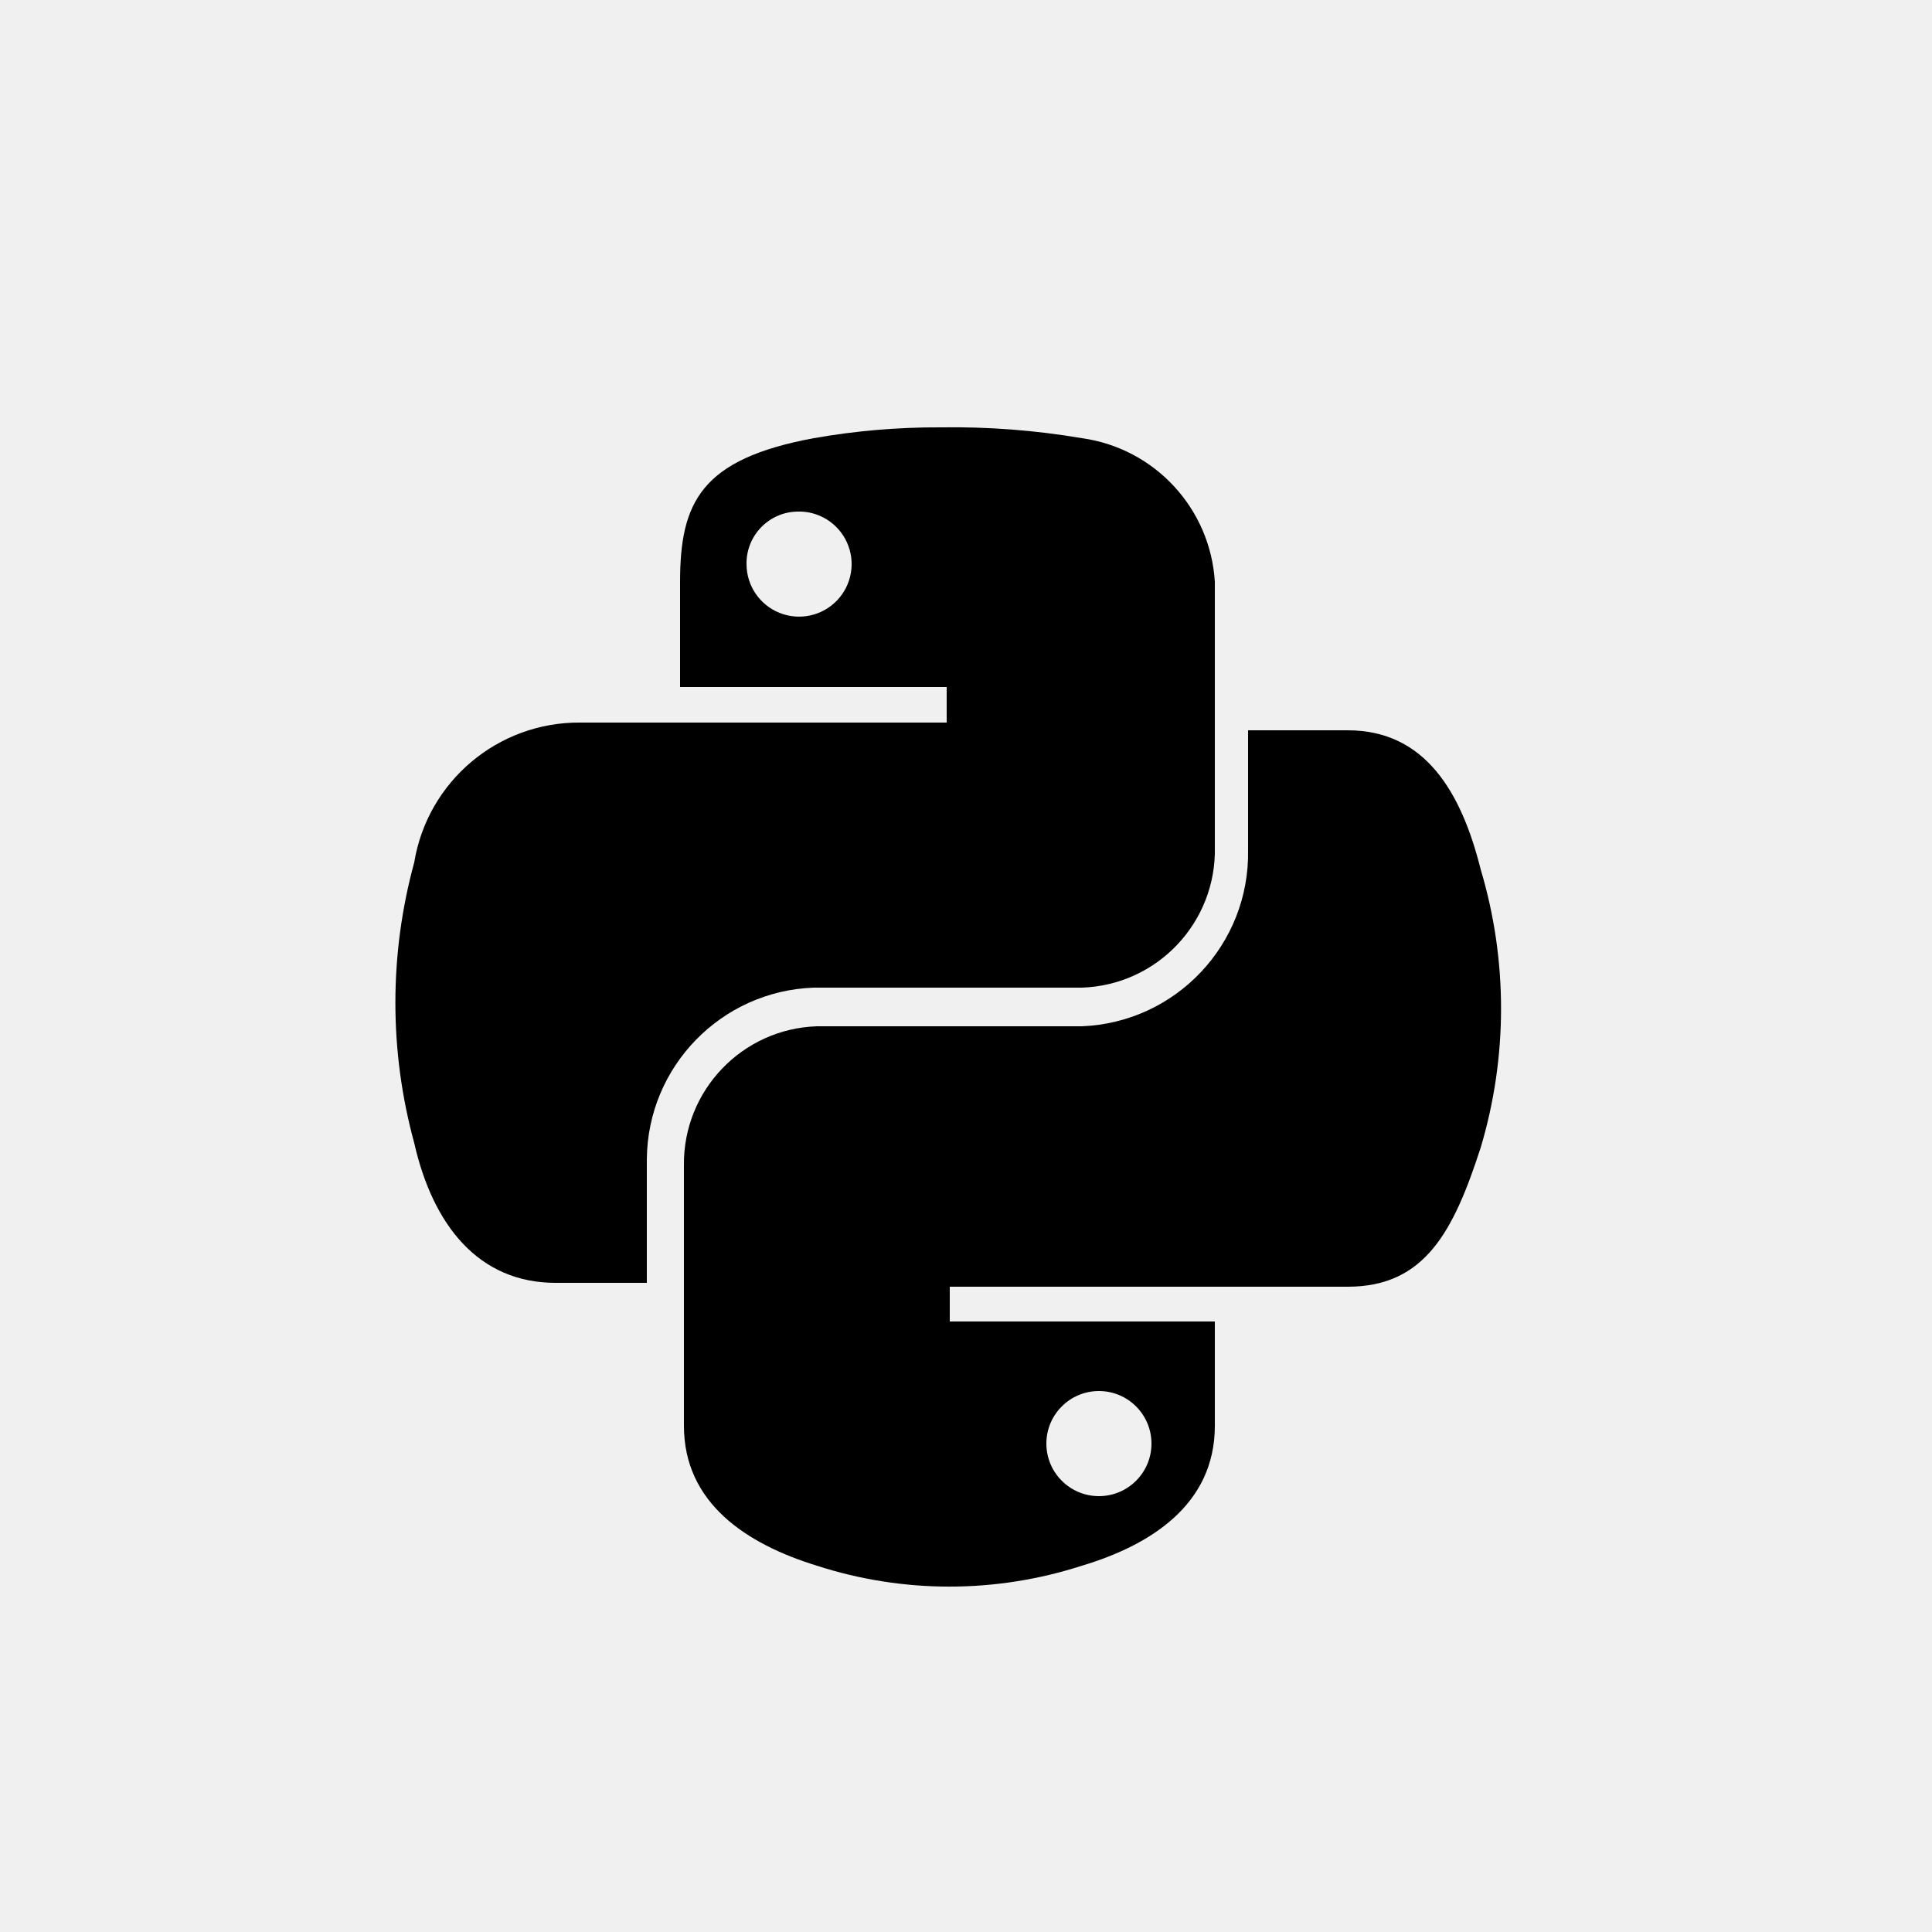
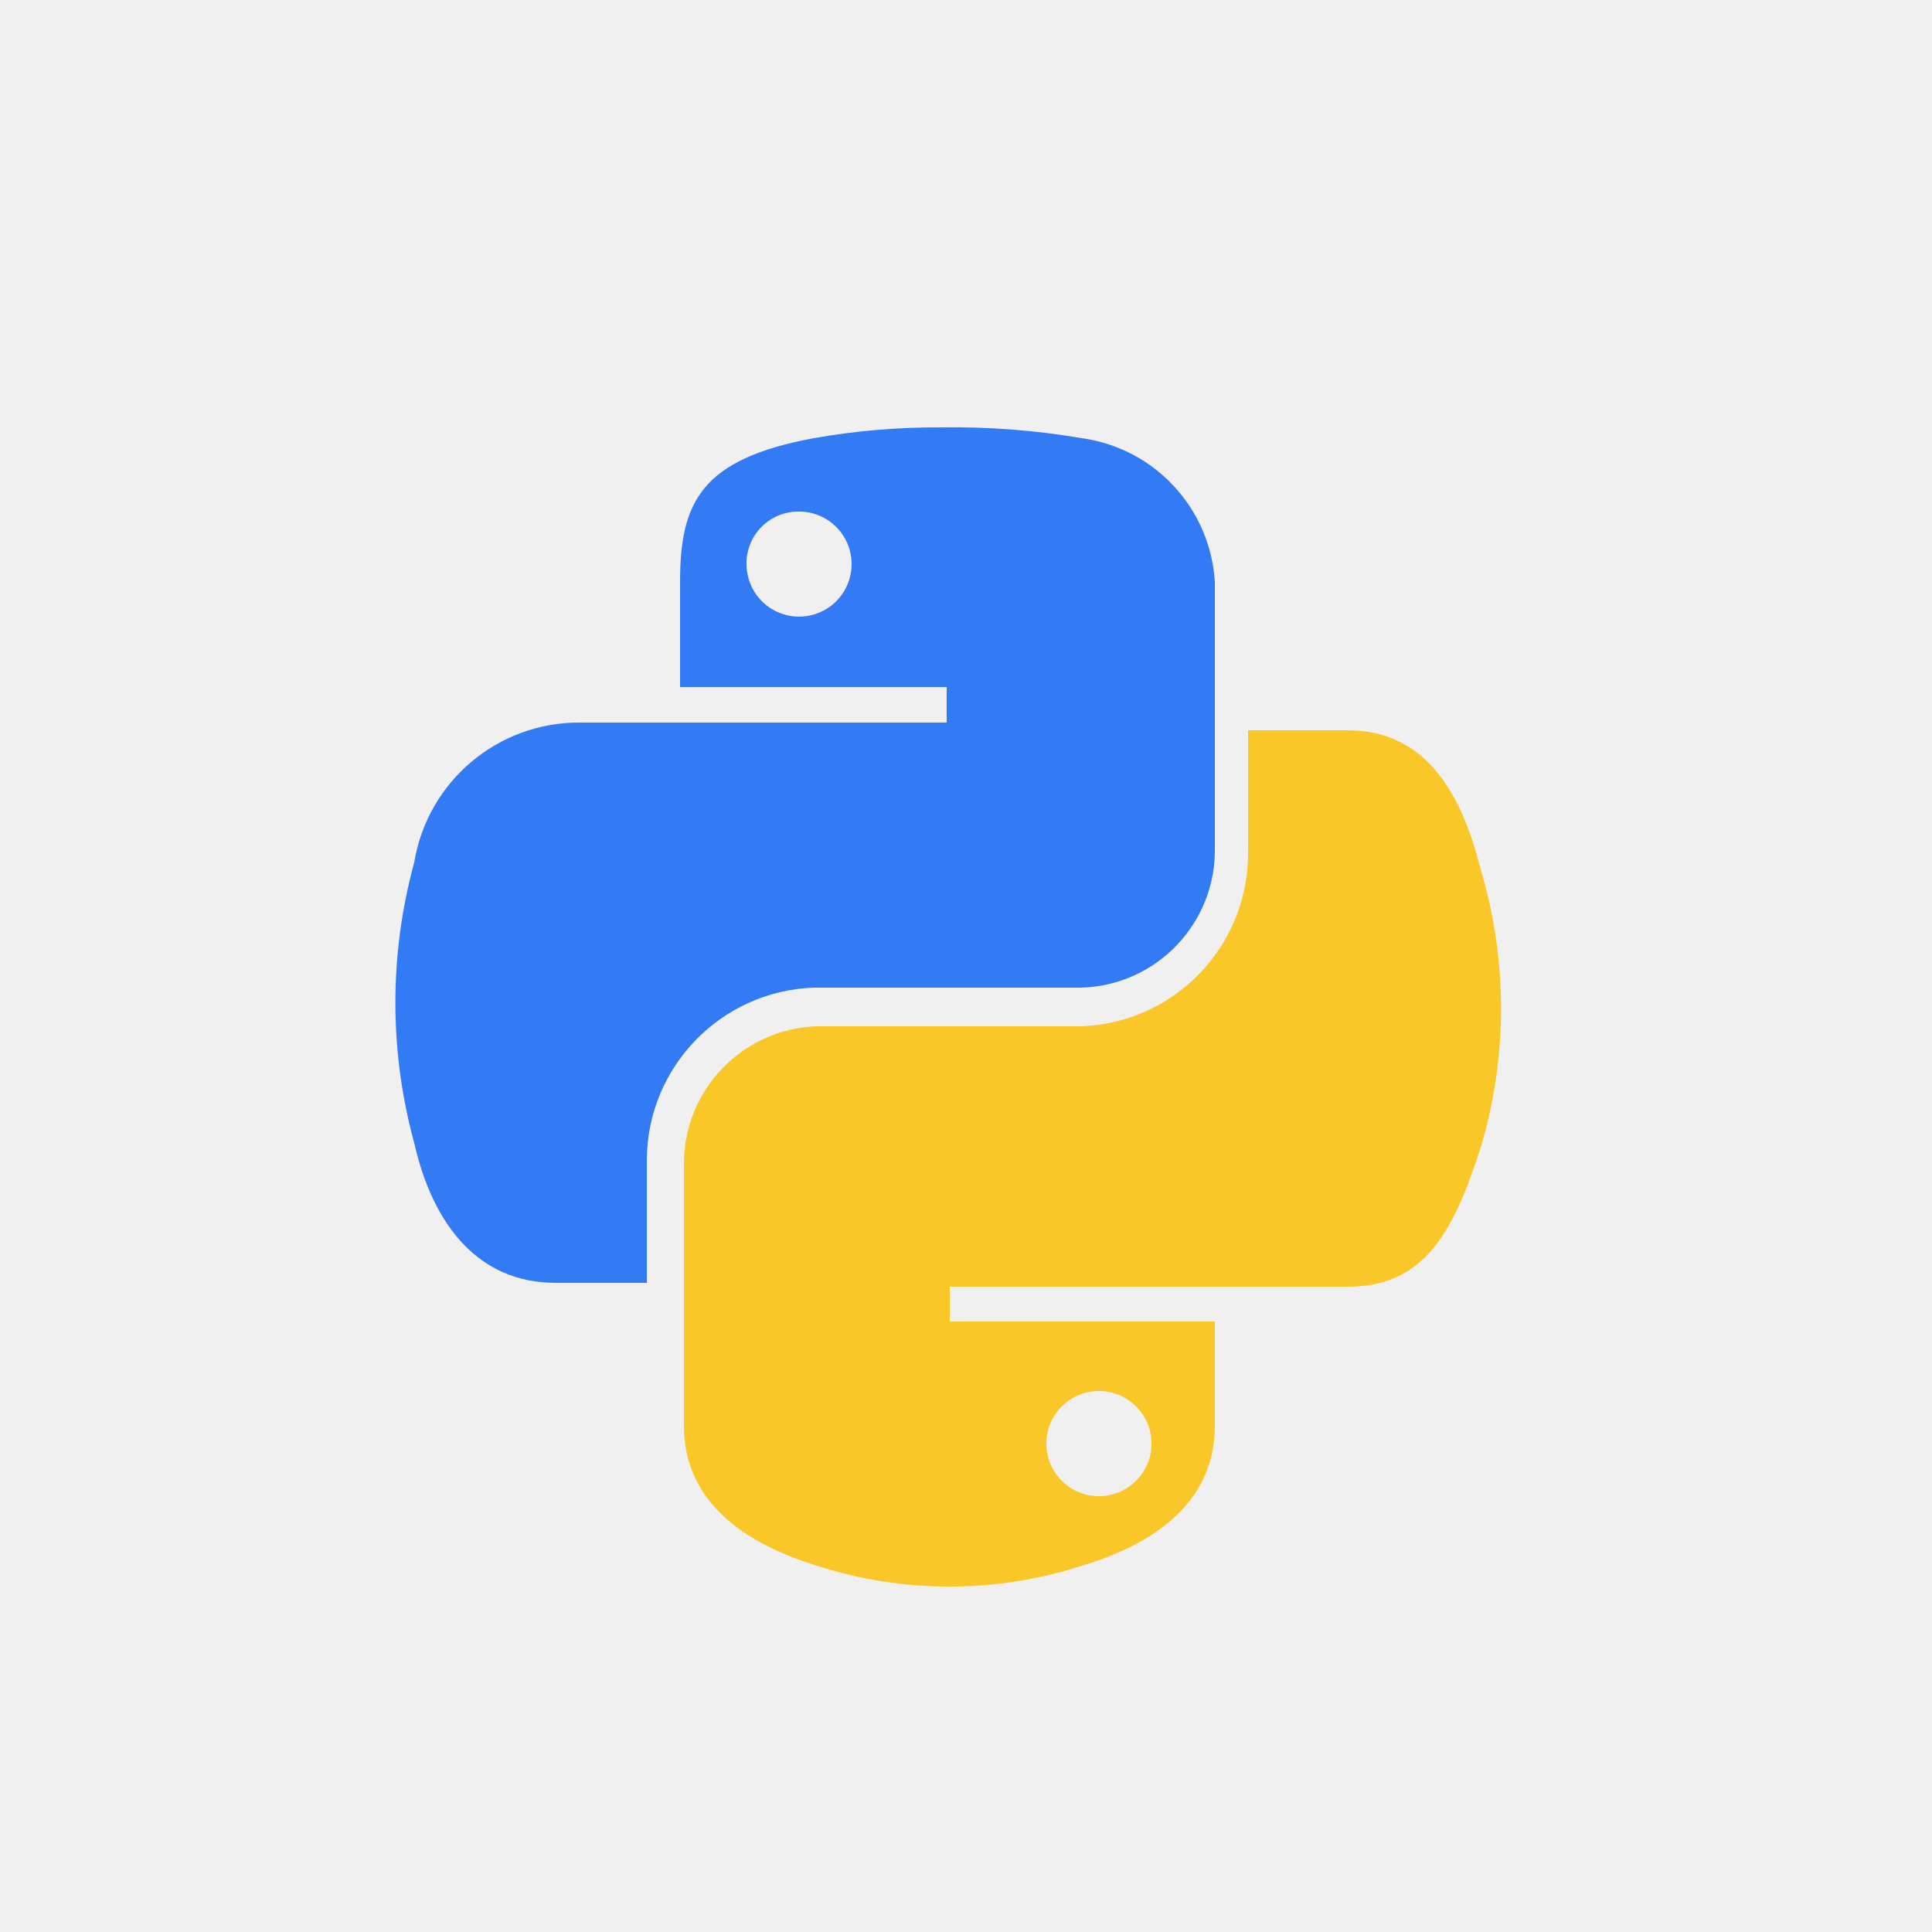
<svg xmlns="http://www.w3.org/2000/svg" id="Layer_1" data-name="Layer 1" viewBox="0 0 25 25">
  <defs>
-     <style>.cls-1,.cls-2{fill:none;}.cls-2{clip-rule:evenodd;}.cls-3{fill:#fff;}.cls-4{clip-path:url(#clip-path);}.cls-5{clip-path:url(#clip-path-2);}.cls-6{clip-path:url(#clip-path-3);}.cls-7{clip-path:url(#clip-path-4);}.cls-8{clip-path:url(#clip-path-5);}.cls-9{clip-path:url(#clip-path-6);}.cls-10{clip-path:url(#clip-path-7);}.cls-11{clip-path:url(#clip-path-8);}.cls-12{clip-path:url(#clip-path-9);}.cls-13{clip-path:url(#clip-path-10);}.cls-14{clip-path:url(#clip-path-11);}.cls-15{clip-path:url(#clip-path-12);}.cls-16{clip-path:url(#clip-path-13);}.cls-17{clip-path:url(#clip-path-14);}.cls-18{clip-path:url(#clip-path-15);}.cls-19{clip-path:url(#clip-path-16);}.cls-20{clip-path:url(#clip-path-17);}.cls-21{clip-path:url(#clip-path-18);}.cls-22{clip-path:url(#clip-path-19);}.cls-23{clip-path:url(#clip-path-20);}.cls-24{clip-path:url(#clip-path-21);}.cls-25{clip-path:url(#clip-path-22);}</style>
+     <style>.cls-1,.cls-2,.cls-4{fill:none;}.cls-2{clip-rule:evenodd;}.cls-3{fill:#fff;}.cls-4{fill-rule:evenodd;}.cls-5{clip-path:url(#clip-path);}.cls-6{clip-path:url(#clip-path-2);}.cls-7{clip-path:url(#clip-path-3);}.cls-8{clip-path:url(#clip-path-4);}.cls-9{clip-path:url(#clip-path-5);}.cls-10{clip-path:url(#clip-path-6);}.cls-11{clip-path:url(#clip-path-7);}.cls-12{clip-path:url(#clip-path-8);}.cls-13{clip-path:url(#clip-path-9);}.cls-14{fill:#327bf4;}.cls-15{fill:#f9c728;}.cls-16{clip-path:url(#clip-path-10);}.cls-17{clip-path:url(#clip-path-11);}.cls-18{clip-path:url(#clip-path-12);}.cls-19{clip-path:url(#clip-path-13);}.cls-20{clip-path:url(#clip-path-14);}.cls-21{clip-path:url(#clip-path-15);}.cls-22{clip-path:url(#clip-path-16);}.cls-23{clip-path:url(#clip-path-17);}.cls-24{clip-path:url(#clip-path-18);}.cls-25{clip-path:url(#clip-path-19);}.cls-26{clip-path:url(#clip-path-20);}.cls-27{clip-path:url(#clip-path-21);}.cls-28{clip-path:url(#clip-path-22);}.cls-29{clip-path:url(#clip-path-23);}.cls-30{clip-path:url(#clip-path-25);}.cls-31{clip-path:url(#clip-path-26);}.cls-32{clip-path:url(#clip-path-27);}.cls-33{clip-path:url(#clip-path-28);}.cls-34{clip-path:url(#clip-path-29);}.cls-35{clip-path:url(#clip-path-30);}.cls-36{clip-path:url(#clip-path-31);}.cls-37{clip-path:url(#clip-path-32);}.cls-38{clip-path:url(#clip-path-33);}.cls-39{clip-path:url(#clip-path-34);}.cls-40{clip-path:url(#clip-path-35);}.cls-41{clip-path:url(#clip-path-36);}.cls-42{clip-path:url(#clip-path-37);}.cls-43{clip-path:url(#clip-path-38);}.cls-44{clip-path:url(#clip-path-39);}.cls-45{clip-path:url(#clip-path-40);}</style>
    <clipPath id="clip-path">
      <path class="cls-1" d="M-45.71,11.64a2.06,2.06,0,0,0-2.26,2c0,1.25.74,1.85,1.86,2.32l.38.17c.71.31,1,.5,1,1s-.33.76-1,.76-1.13-.52-1.46-1.06l-1.21.81a2.83,2.83,0,0,0,2.7,1.62c1.47,0,2.56-.77,2.56-2.15s-.74-1.87-2-2.43l-.39-.17c-.66-.28-1-.47-1-.93a.68.68,0,0,1,.74-.67,1,1,0,0,1,1,.67l1.21-.78A2.29,2.29,0,0,0-45.71,11.64Zm-5,0v5.09c0,.78-.29,1-.81,1a1.34,1.34,0,0,1-1.16-.77l-1.27.77a2.84,2.84,0,0,0,2.53,1.62A2.12,2.12,0,0,0-49.13,17V11.64Zm-6.61-6.88h14.84a.27.27,0,0,1,.27.27V19.87a.27.27,0,0,1-.27.27H-57.36a.27.27,0,0,1-.27-.27V5A.27.27,0,0,1-57.36,4.76Zm0-.81A1.08,1.08,0,0,0-58.44,5V19.87A1.09,1.09,0,0,0-57.36,21h14.84a1.09,1.09,0,0,0,1.08-1.08V5A1.08,1.08,0,0,0-42.52,4Z" />
    </clipPath>
    <clipPath id="clip-path-2">
      <path class="cls-2" d="M-19.56,12.61l-.31-.49c-.1-.16-.19-.34-.29-.51a5.51,5.51,0,0,1-.47-1.16A2,2,0,0,1-20,8.73l.18-.22c.4-.45.93-1,1.35-1.45a2.55,2.55,0,0,0,.74-1.7c0-.39,0-1.22-.29-1.37a2.88,2.88,0,0,1-.13,1.56A3.41,3.41,0,0,1-19.27,7c-.38.32-1,.91-1.33,1.25a3.6,3.6,0,0,0-.73,1,1.41,1.41,0,0,0,.24,1.36c.11.19.22.35.34.52s.27.34.38.5.27.32.4.47a4.75,4.75,0,0,0,.41.46" />
    </clipPath>
    <clipPath id="clip-path-3">
      <path class="cls-2" d="M-14.26,17.64c.16.2,0,.29-.22.37a29.33,29.33,0,0,1-5.47.43,22.71,22.71,0,0,1-3.21-.16c-.17,0-.92-.11-.95-.26s.11-.16.18-.2a4.14,4.14,0,0,1,1-.23,3.69,3.69,0,0,0,.37-.05,4.79,4.79,0,0,0-2.47.53c-.22.23.15.34.4.41a23.15,23.15,0,0,0,3.86.28c1.52,0,5.17,0,6.51-.69.07,0,.23-.12.24-.21s-.14-.19-.22-.22" />
    </clipPath>
    <clipPath id="clip-path-4">
      <path class="cls-2" d="M-18.4,13.84a3.81,3.81,0,0,0,.81-.59,1.5,1.5,0,0,0,.51-.88,2,2,0,0,0-.38-1c-.47-.69-.85-1.09-.21-1.87a5.76,5.76,0,0,1,.72-.67A13,13,0,0,1-15.7,8l.43-.27A8,8,0,0,0-16.35,8a7.35,7.35,0,0,0-1,.46c-1,.54-1.93,1.39-1.54,2.56.27.8,1,1.27,1,1.87,0,.36-.4.73-.51.91" />
    </clipPath>
    <clipPath id="clip-path-5">
      <path class="cls-2" d="M-16.5,17a5.07,5.07,0,0,1-.86-.37c-.16-.08-.1-.08-.31,0a16.5,16.5,0,0,1-3.23.16c-.24,0-.9,0-1-.21s0-.21.08-.28c-.61.11-1.22.53-.38.89a9.6,9.6,0,0,0,4,.25A13.3,13.3,0,0,0-16.5,17" />
    </clipPath>
    <clipPath id="clip-path-6">
      <path class="cls-2" d="M-16.5,15.82a1.38,1.38,0,0,1-.55-.3c-.12-.1-.08-.08-.33,0-.91.15-3.63.42-4.41.1-.1,0-.22-.1-.22-.22s.11-.21.16-.29c-.63.08-1.23.67-.39.95a12.09,12.09,0,0,0,4,.21,9.33,9.33,0,0,0,1.75-.41" />
    </clipPath>
    <clipPath id="clip-path-7">
      <path class="cls-2" d="M-15.27,13.13l-.42.06-.44.05c-.89.11-1.88.19-2.78.23-.69,0-3.33.11-3.72-.2,0-.13.16-.22.28-.27A9.13,9.13,0,0,1-21,12.61a7.74,7.74,0,0,0-2.71.61c-.61.32.4.44.78.48a27.2,27.2,0,0,0,6.44-.13,1.54,1.54,0,0,0,.67-.16,5.24,5.24,0,0,0,.53-.28" />
    </clipPath>
    <clipPath id="clip-path-8">
      <path class="cls-2" d="M-22.65,19.6a13.55,13.55,0,0,0,2.52.35,23.06,23.06,0,0,0,2.88,0,12.42,12.42,0,0,0,3.7-.61c.25-.1.7-.34.74-.58-.07,0-.14.09-.21.12-1.87,1-6.14.93-8.34.8l-1.29-.08" />
    </clipPath>
    <clipPath id="clip-path-9">
      <path class="cls-2" d="M-14.92,12.91a1.19,1.19,0,0,1,1.23.24,1.34,1.34,0,0,1,.09,1.4A4.58,4.58,0,0,1-15,16.12l-.25.18a4.91,4.91,0,0,0,1.41-.67,2.56,2.56,0,0,0,1-1.21,1.35,1.35,0,0,0-.5-1.58,1.3,1.3,0,0,0-.8-.23,1.11,1.11,0,0,0-.73.3" />
    </clipPath>
    <clipPath id="clip-path-10">
-       <path class="cls-1" d="M10.31,6.62a.68.68,0,1,1-.65.68A.67.67,0,0,1,10.31,6.62Zm1.86-1.09a9.2,9.2,0,0,0-1.64.14C9.07,5.94,8.8,6.5,8.8,7.53V8.89h3.45v.46H7.51a2.16,2.16,0,0,0-2.15,1.81,6.88,6.88,0,0,0,0,3.63c.24,1.06.83,1.81,1.83,1.81H8.37V15a2.24,2.24,0,0,1,2.16-2.22H14a1.78,1.78,0,0,0,1.72-1.82V7.53A2,2,0,0,0,14,5.67,10,10,0,0,0,12.17,5.53Z" />
+       <path class="cls-3" d="M44.45,45.74l-2.93,2.93a.24.24,0,0,1-.35,0L40.51,48a.26.26,0,0,1,0-.35l2.1-2.1-2.1-2.09a.27.27,0,0,1,0-.36l.66-.65a.24.24,0,0,1,.35,0l2.93,2.93A.24.24,0,0,1,44.45,45.74Z" />
    </clipPath>
    <clipPath id="clip-path-11">
-       <rect class="cls-1" x="-652.9" y="-504.5" width="1203.28" height="2916.59" />
+       <rect class="cls-3" x="45.43" y="46.98" width="5.55" height="1.51" rx="0.38" />
    </clipPath>
    <clipPath id="clip-path-12">
-       <path class="cls-1" d="M14.22,18a.68.68,0,0,1,0,1.36.68.68,0,0,1,0-1.36Zm1.93-8.55V11A2.24,2.24,0,0,1,14,13.28H10.57a1.78,1.78,0,0,0-1.72,1.8v3.37c0,1,.81,1.53,1.72,1.81a5.57,5.57,0,0,0,3.43,0c.87-.26,1.72-.78,1.72-1.81V17.1H12.29v-.45h5.15c1,0,1.37-.72,1.72-1.8a6.28,6.28,0,0,0,0-3.6c-.25-1-.72-1.8-1.72-1.8Z" />
+       <polygon class="cls-1" points="-59.42 75.23 -39.02 75.23 -39.02 82.66 -49.22 82.66 -49.22 83.97 -53.89 83.97 -53.89 82.66 -59.42 82.66 -59.42 75.23" />
    </clipPath>
    <clipPath id="clip-path-13">
-       <rect class="cls-1" x="-653.57" y="-504.98" width="1203.28" height="2916.59" />
+       <polygon class="cls-1" points="-57.23 81.78 -55.41 81.78 -55.41 78.07 -54.32 78.07 -54.32 81.78 -53.59 81.78 -53.59 76.68 -57.23 76.68 -57.23 81.78" />
    </clipPath>
    <clipPath id="clip-path-14">
-       <path class="cls-2" d="M85.89,13.72,86.24,12H84.62l-.36,1.69ZM82.53,15H81.46l.27-1.28H82.8L83.16,12H82.08l.27-1.27h1.08L84,7.89l1.4.32-.54,2.55h1.63l.61-2.87,1.4.29L88,10.76h1.07L88.78,12H87.72l-.36,1.69h1.06L88.15,15H87.09l-.61,2.86-1.4-.31L85.62,15H84l-.61,2.86L82,17.55ZM80.47,9.64,79.22,10.8a6.37,6.37,0,0,0-.87-.79,3.1,3.1,0,0,0-1.82-.54,3.39,3.39,0,1,0,0,6.77,3.23,3.23,0,0,0,1.92-.61,5.64,5.64,0,0,0,.82-.73L80.52,16a5.19,5.19,0,0,1-4,1.81,5.11,5.11,0,0,1-5.24-5,5.11,5.11,0,0,1,5.26-5A5.21,5.21,0,0,1,80.47,9.64Z" />
+       <path class="cls-1" d="M-49.22,80h-1.09V77.93h1.09Zm-2.91-3.33v5.83h1.82V81.26h1.82V76.68Z" />
    </clipPath>
    <clipPath id="clip-path-15">
-       <path class="cls-3" d="M44.45,45.74l-2.93,2.93a.24.24,0,0,1-.35,0L40.51,48a.26.26,0,0,1,0-.35l2.1-2.1-2.1-2.09a.27.27,0,0,1,0-.36l.66-.65a.24.24,0,0,1,.35,0l2.93,2.93A.24.24,0,0,1,44.45,45.74Z" />
+       <polygon class="cls-1" points="-47.76 76.68 -47.76 81.78 -45.71 81.78 -45.71 78.07 -44.48 78.07 -44.48 81.78 -43.25 81.78 -43.25 78.07 -42.02 78.07 -42.02 81.78 -41.2 81.78 -41.2 76.68 -47.76 76.68" />
    </clipPath>
    <clipPath id="clip-path-16">
-       <rect class="cls-3" x="45.43" y="46.98" width="5.55" height="1.51" rx="0.38" />
+       <path class="cls-1" d="M23.41,78.48v2.76A1.38,1.38,0,0,1,22,82.63H19.26a1.38,1.38,0,0,1-1.38-1.39V78.48a1.38,1.38,0,0,1,1.38-1.39H22A1.38,1.38,0,0,1,23.41,78.48Zm-7.37,0v2.76a1.39,1.39,0,0,1-1.39,1.39H11.89a1.39,1.39,0,0,1-1.39-1.39V78.48a1.39,1.39,0,0,1,1.39-1.39h2.76A1.39,1.39,0,0,1,16,78.48Zm-7.38,0v2.76a1.38,1.38,0,0,1-1.38,1.39H4.51a1.38,1.38,0,0,1-1.38-1.39V78.48a1.38,1.38,0,0,1,1.38-1.39H7.28A1.38,1.38,0,0,1,8.66,78.48Z" />
    </clipPath>
    <clipPath id="clip-path-17">
-       <polygon class="cls-1" points="-59.42 75.23 -39.02 75.23 -39.02 82.66 -49.22 82.66 -49.22 83.97 -53.89 83.97 -53.89 82.66 -59.42 82.66 -59.42 75.23" />
+       <path class="cls-1" d="M52.09,83.75H48.4V77.9H52V79H49.71V80.2h2.13v1.08H49.71v1.39h2.38v1.08Zm-.29,4.87H39V84.84H51.8ZM38.55,83.75V77.9h3.57V79H39.86V80.2H42v1.08H39.86v1.39h2.38v1.08Zm4.22-5.85h1.5l.5,1.07c.18.35.3.64.44,1h0c.14-.37.25-.64.39-1l.49-1.07h1.5L46,80.76l1.71,3H46.18l-.52-1.06c-.22-.4-.35-.71-.52-1h0c-.12.34-.27.65-.45,1l-.48,1.06H42.71l1.67-3ZM39,70.4h9v4a.38.38,0,0,0,.39.39H51.8v2H39Zm14,6.37h-.48V74.41a.39.39,0,0,0-.09-.26l-3.81-4.4h0l-.07-.06,0,0-.08,0H39a.77.77,0,0,0-.77.79v6.37h-.48a1.12,1.12,0,0,0-1.11,1.12v5.83a1.12,1.12,0,0,0,1.11,1.12h.48v4a.77.77,0,0,0,.77.78H51.8a.77.77,0,0,0,.77-.78v-4h.48a1.11,1.11,0,0,0,1.1-1.12V77.89A1.11,1.11,0,0,0,53.05,76.77Z" />
    </clipPath>
    <clipPath id="clip-path-18">
-       <polygon class="cls-1" points="-57.23 81.78 -55.41 81.78 -55.41 78.07 -54.32 78.07 -54.32 81.78 -53.59 81.78 -53.59 76.68 -57.23 76.68 -57.23 81.78" />
+       <path class="cls-1" d="M76.23,171.24a1,1,0,0,0-1,1h2A1,1,0,0,0,76.23,171.24Zm0-1.2a2.46,2.46,0,0,1,2.62,2.72v.48H75.21v.09a1,1,0,0,0,1.07,1.16,1,1,0,0,0,1-.49h1.56a2.34,2.34,0,0,1-2.58,1.73,2.5,2.5,0,0,1-2.71-2.8C73.56,171.11,74.54,170,76.23,170Zm-7.29-1.82c1.65,0,2.8.89,2.85,2.22H70.1a1.07,1.07,0,0,0-1.16-.84c-.62,0-1.06.31-1.06.76s.31.62,1.06.75l.94.18c1.42.27,2,.89,2,2,0,1.47-1.11,2.36-3,2.36s-2.93-.85-3-2.22H67.7c0,.53.58.84,1.29.84s1.15-.31,1.15-.8-.31-.62-1.11-.75l-.93-.18c-1.29-.27-2-1-2-2.09C66.1,169.11,67.21,168.22,68.94,168.22Zm-3.64-9.91a1.8,1.8,0,0,0-1.82,1.82v16.36a1.8,1.8,0,0,0,1.82,1.82H81.65a1.8,1.8,0,0,0,1.83-1.82V160.22l-6.8,6.85-4.63-4.63L74,160.53l2.67,2.67,4.89-4.89Z" />
    </clipPath>
    <clipPath id="clip-path-19">
-       <path class="cls-1" d="M-49.22,80h-1.09V77.93h1.09Zm-2.91-3.33v5.83h1.82V81.26h1.82V76.68Z" />
+       <path class="cls-2" d="M111.76,166.22l1.07-.51a.16.16,0,0,1,.15,0,1.82,1.82,0,0,1,.49.75s0,0,0,0c.2-.39,1.44-2.41,2.93-2.7a11.31,11.31,0,0,0-1.49,1.73,15.72,15.72,0,0,0-1,1.87.24.24,0,0,1-.2.15h-1.29a.11.11,0,0,1-.1-.1,1.51,1.51,0,0,0-.64-1.19s0,0,0,0" />
    </clipPath>
    <clipPath id="clip-path-20">
-       <polygon class="cls-1" points="-47.76 76.68 -47.76 81.78 -45.71 81.78 -45.71 78.07 -44.48 78.07 -44.48 81.78 -43.25 81.78 -43.25 78.07 -42.02 78.07 -42.02 81.78 -41.2 81.78 -41.2 76.68 -47.76 76.68" />
+       <path class="cls-2" d="M93.33,171.27,93,172a.15.15,0,0,0,.12.21h4.27a.47.47,0,0,0,.44-.29l.71-1.38a.12.12,0,0,0-.1-.18h-2a.14.14,0,0,1-.12-.18l.44-1A.3.3,0,0,1,97,169h.23a.11.11,0,0,1,.09.18l-.25.5a.15.15,0,0,0,.12.2h1.44a.49.49,0,0,0,.41-.26l.5-.91a.15.15,0,0,0-.11-.23H95.06a.41.41,0,0,0-.38.26l-.92,1.77a.13.13,0,0,0,.09.21H96.3a.11.11,0,0,1,.09.18l-.43.86s0,.05-.07.05h-.62a.08.08,0,0,1-.07-.13l.25-.47c0-.07,0-.15-.09-.15H93.65c-.14,0-.25.08-.32.21" />
    </clipPath>
    <clipPath id="clip-path-21">
-       <path class="cls-1" d="M23.41,78.48v2.76A1.38,1.38,0,0,1,22,82.63H19.26a1.38,1.38,0,0,1-1.38-1.39V78.48a1.38,1.38,0,0,1,1.38-1.39H22A1.38,1.38,0,0,1,23.41,78.48Zm-7.37,0v2.76a1.39,1.39,0,0,1-1.39,1.39H11.89a1.39,1.39,0,0,1-1.39-1.39V78.48a1.39,1.39,0,0,1,1.39-1.39h2.76A1.39,1.39,0,0,1,16,78.48Zm-7.38,0v2.76a1.38,1.38,0,0,1-1.38,1.39H4.51a1.38,1.38,0,0,1-1.38-1.39V78.48a1.38,1.38,0,0,1,1.38-1.39H7.28A1.38,1.38,0,0,1,8.66,78.48Z" />
+       <path class="cls-2" d="M100.37,169.17l-.59,1a.12.12,0,0,0,.11.18h1.73a.5.5,0,0,0,.41-.23l.31-.52a.43.43,0,0,1,.35-.21h0c.09,0,.14.09.12.19l-.41.79a.51.51,0,0,1-.45.26H99.49L98.62,172a.14.14,0,0,0,.11.21H103a.51.51,0,0,0,.43-.25l1.59-2.83a.15.15,0,0,0-.12-.21h-4.17a.53.53,0,0,0-.38.23m1.14,2.65h-.15a.14.14,0,0,1-.11-.21l.21-.43a.38.38,0,0,1,.31-.18.2.2,0,0,1,.19.29l-.19.35a.29.29,0,0,1-.26.18m5.68-5-.07.14L104.21,172a.14.14,0,0,0,.12.21H106a.4.4,0,0,0,.34-.18l1.58-2.58a.5.5,0,0,1,.41-.23.17.17,0,0,1,.16.25L107.05,172a.14.14,0,0,0,.14.21h1.54a.59.59,0,0,0,.48-.27l1.25-2.31.29-.55s.14-.27,0-.27h-2.2a.1.1,0,0,1-.08-.12l.24-.43a.57.57,0,0,0,0-.55,5,5,0,0,0-.83-1.09c-.14,0-.48-.12-.62.13" />
    </clipPath>
    <clipPath id="clip-path-22">
-       <path class="cls-1" d="M52.09,83.75H48.4V77.9H52V79H49.71V80.2h2.13v1.08H49.71v1.39h2.38v1.08Zm-.29,4.87H39V84.84H51.8ZM38.55,83.75V77.9h3.57V79H39.86V80.2H42v1.08H39.86v1.39h2.38v1.08Zm4.22-5.85h1.5l.5,1.07c.18.35.3.64.44,1h0c.14-.37.25-.64.39-1l.49-1.07h1.5L46,80.76l1.71,3H46.18l-.52-1.06c-.22-.4-.35-.71-.52-1h0c-.12.34-.27.65-.45,1l-.48,1.06H42.71l1.67-3ZM39,70.4h9v4a.38.38,0,0,0,.39.39H51.8v2H39Zm14,6.37h-.48V74.41a.39.39,0,0,0-.09-.26l-3.81-4.4h0l-.07-.06,0,0-.08,0H39a.77.77,0,0,0-.77.79v6.37h-.48a1.12,1.12,0,0,0-1.11,1.12v5.83a1.12,1.12,0,0,0,1.11,1.12h.48v4a.77.77,0,0,0,.77.78H51.8a.77.77,0,0,0,.77-.78v-4h.48a1.11,1.11,0,0,0,1.1-1.12V77.89A1.11,1.11,0,0,0,53.05,76.77Z" />
+       <path class="cls-2" d="M111.61,168.57l-1.73,3.37a.2.2,0,0,0,.14.29h1.82a.14.14,0,0,0,.14-.1l1.61-3.38a.17.17,0,0,0-.14-.26h-1.68c-.09,0-.14,0-.16.08" />
+     </clipPath>
+     <clipPath id="clip-path-23">
+       <rect class="cls-1" x="111.81" y="163.79" width="4.6" height="3.69" />
+     </clipPath>
+     <clipPath id="clip-path-25">
+       <path class="cls-2" d="M-55.56,213.11a1.82,1.82,0,0,1-.93-.24,2,2,0,0,1-1-1.76v-8a2,2,0,0,1,2-2,2,2,0,0,1,2,2v4.27l6.31-4.27-9.38-6.33a2,2,0,0,1-.55-2.78,2,2,0,0,1,2.74-.55l11.85,8a2,2,0,0,1,.87,1.66,2,2,0,0,1-.87,1.67l-11.84,8a2,2,0,0,1-1.1.33" />
+     </clipPath>
+     <clipPath id="clip-path-26">
+       <rect class="cls-1" x="1.75" y="193.08" width="20.49" height="20" />
+     </clipPath>
+     <clipPath id="clip-path-27">
+       <path class="cls-2" d="M13.71,211.49l-.33,0h-.23l.19-.44.37.39" />
+     </clipPath>
+     <clipPath id="clip-path-28">
+       <path class="cls-2" d="M13.58,203.23a5.14,5.14,0,0,1-.54.37l-.63.37a7.19,7.19,0,0,0-.75.15h0a.15.15,0,0,0-.06.09l-.64,2.06-3.4.74-1.07-.74-.31-2.48c.61-.11,1.42-.24,2.4-.34-.11.12-.21.25-.31.38l-.58.83.85-.56a12.57,12.57,0,0,1,1.43-.78c1-.07,1.93-.11,2.89-.11ZM8.29,206a2,2,0,0,1,.94-.11H9.5c.44,0,.8,0,.8-.64S10,204,9.54,204.05s-.86.56-.84,1.24a1.15,1.15,0,0,0,.08.39.73.73,0,0,0-.5.35Zm11.18-2.24-.31,2.11-1.08.75-3.39-.38-.64-2.05a.13.13,0,0,0-.09-.1,5.13,5.13,0,0,0-.89-.16h.08a12.79,12.79,0,0,0,2.64-.62C17.34,203.45,18.6,203.64,19.47,203.79Zm-2.17,2s-.1-.29-.51-.24a.89.89,0,0,0,.06-.43c-.06-.68-.46-1.22-.9-1.2s-.72.58-.7,1.26.4.67.84.65S17,205.61,17.3,205.75Z" />
+     </clipPath>
+     <clipPath id="clip-path-29">
+       <path class="cls-2" d="M16.14,204.69c0,.22-.1.4-.22.4s-.23-.17-.23-.38h0c0-.22.09-.4.22-.4h0c.12,0,.22.16.23.38h0m-6.3.29c0,.22-.1.4-.22.4s-.23-.16-.23-.38h0c0-.21.09-.39.21-.4h0c.12,0,.22.17.23.38" />
+     </clipPath>
+     <clipPath id="clip-path-30">
+       <path class="cls-2" d="M21,204.72a4.12,4.12,0,0,0-.4-.23l-.29,2a.1.1,0,0,1-.06.09l-.4.28,0,.13a1.2,1.2,0,0,0,1-.39,8.3,8.3,0,0,0,.22-1.18c0-.51,0-.62-.05-.66m-6.29,7.46a2,2,0,0,1-.71-.45l-.06,0-.5.07H13a2,2,0,0,1-1,.68,6.34,6.34,0,0,0,2.64-.26M6,207.37l0-.09-.53-.36a.21.21,0,0,1-.06-.1l-.26-2.06a4.41,4.41,0,0,0-.47.27s-.09.15,0,.64A7.51,7.51,0,0,0,4.9,207a1.4,1.4,0,0,0,1.07.34m7.9-.09a.17.17,0,0,1-.12-.1l-.65-2.12-.29,0-.29,0-.63,2.06a.14.14,0,0,1-.11.09l-.3.07a.5.5,0,0,1-.39.34,33.51,33.51,0,0,1-3.66.94,3.13,3.13,0,0,1-.82-.39c-.11-.25-.17-.42-.19-.46h0a9.18,9.18,0,0,0,1.18,2.21c.81-.23,1.52-.45,1.75-.52.46-.7,1.11-1.39,1.57-1.42h.25a4.45,4.45,0,0,1,.65,0,.78.78,0,0,1-.23-.41,2,2,0,0,0,1.34.36,2.43,2.43,0,0,0,1.23-.53l0-.13-.31,0" />
+     </clipPath>
+     <clipPath id="clip-path-31">
+       <path class="cls-2" d="M14.49,207.54a.6.6,0,0,1-.32-.16v.06a.75.75,0,0,1-.33.56,4.62,4.62,0,0,1,1.07-.26.52.52,0,0,1,.38.16l.06,0,1.24,1,1.22.13c.23,0,.44,0,.64,0h.18a9.37,9.37,0,0,0,.58-1.31,4.12,4.12,0,0,1-1,.56,31.34,31.34,0,0,1-3.69-.78" />
+     </clipPath>
+     <clipPath id="clip-path-32">
+       <path class="cls-2" d="M21.81,200.14l0-.2a.59.59,0,0,0,0-.14,3.25,3.25,0,0,0-.61-.41,6.24,6.24,0,0,0-.73-.37c-.25-.12-.51-.22-.76-.33l-.39-.15-.4-.14c.28,0,.55.11.82.18a4.61,4.61,0,0,1,.53.15,8.07,8.07,0,0,0-7.45-5.27,8.07,8.07,0,0,0-7.44,5.27,4.61,4.61,0,0,1,.53-.15c.27-.07.54-.13.82-.18l-.4.14-.39.15c-.25.11-.51.21-.76.33a6.24,6.24,0,0,0-.73.37,3.25,3.25,0,0,0-.61.41.59.59,0,0,0,0,.14l0,.2c0,.14,0,.27,0,.41a4.46,4.46,0,0,0,0,.82,5.39,5.39,0,0,0,.16.8c0,.13.08.26.13.38a1.08,1.08,0,0,0,.08.19.2.2,0,0,0,0,.08l0,0,.06,0,.12.06.24.11,0,0-.23-.85s.48-.13,1.23-.27l-.18,0a4.13,4.13,0,0,1-.5-.15l-.24-.12a.8.8,0,0,1-.21-.15,13.19,13.19,0,0,0,4,0c1.38-.14,2.77-.23,4.16-.24s2.78.1,4.16.24a13.19,13.19,0,0,0,4,0,.8.8,0,0,1-.21.15l-.24.12a4.13,4.13,0,0,1-.5.15l-.08,0c.83.15,1.3.27,1.36.29L21,203l.13-.05.12-.06.06,0,0,0a.2.2,0,0,0,0-.08,1.08,1.08,0,0,0,.08-.19c.05-.12.09-.25.13-.38a7.08,7.08,0,0,0,.16-.8,4.52,4.52,0,0,0,.05-.82c0-.14,0-.27,0-.41" />
+     </clipPath>
+     <clipPath id="clip-path-33">
+       <path class="cls-2" d="M16.18,198.55A5.56,5.56,0,0,1,16,200.2v.07l-.66-.06a3.68,3.68,0,0,0,.32-1.24,4.57,4.57,0,0,0,.51-.42m-6.3.42a3.68,3.68,0,0,0,.32,1.24l-.66.06v-.07a5.25,5.25,0,0,1-.17-1.65,4.57,4.57,0,0,0,.51.42m9,1.81v0l.07,0a4.44,4.44,0,0,1,.61.22,2.24,2.24,0,0,1-.65-1.26,6.52,6.52,0,0,1,0,1M9.1,198.44,7,199a7,7,0,0,0-.06,1.63h0a6,6,0,0,1,.21-1.21c.07-.17.51-.28.84-.36s.88-.24,1,.23a3,3,0,0,0,.24.7,5.91,5.91,0,0,1-.11-1.57m7.35,0a6.1,6.1,0,0,1-.12,1.64,3.2,3.2,0,0,0,.27-.77c.11-.47.64-.31,1-.23s.77.19.84.36a5.61,5.61,0,0,1,.21,1.16,6.76,6.76,0,0,0-.08-1.57l-2.1-.59m-6.58.18.23.17a.14.14,0,0,1,.06.11,3.13,3.13,0,0,0,.32,1.26v0c.76-.05,1.52-.07,2.28-.07s1.53,0,2.29.07v0a3.13,3.13,0,0,0,.32-1.26.14.14,0,0,1,.06-.11l.22-.17v0a10.6,10.6,0,0,0-.31-3.63c0,.48-.13,4.55-1.15,4.55H11.39c-1.09,0-1.18-4.59-1.18-4.59l-.06.16a10.41,10.41,0,0,0-.28,3.53m-3.2,2.18v0a6.52,6.52,0,0,1,0-1A2.31,2.31,0,0,1,6,201a4.44,4.44,0,0,1,.61-.22l.07,0" />
+     </clipPath>
+     <clipPath id="clip-path-34">
+       <path class="cls-2" d="M19.77,207l-.06.27a2.83,2.83,0,0,0,.8.06,2.39,2.39,0,0,0,.27-.72,1.2,1.2,0,0,1-1,.39m-8.36,5.62a5.13,5.13,0,0,0,1.69.18,7,7,0,0,0,2.07-.47,1.71,1.71,0,0,1-.51-.1,6.34,6.34,0,0,1-2.64.26,2.84,2.84,0,0,1-.49.11l-.12,0M6,207.49l0-.12A1.4,1.4,0,0,1,4.9,207a1.52,1.52,0,0,0,.24.55,2.34,2.34,0,0,0,.86-.09m.6.68a3.33,3.33,0,0,0,.83.39,32.79,32.79,0,0,0,3.65-.94.5.5,0,0,0,.4-.34l-4.15.91h0l-.08,0-.16-.12-.49-.33h0l-.19-.13v0l0,.09h0s.08.21.18.46m12.72-.78.08-.29-.15.1-.38.26-.42.29a.11.11,0,0,1-.07,0h0l-4.17-.47v.06a.6.6,0,0,0,.32.18,33.37,33.37,0,0,0,3.69.77,4.12,4.12,0,0,0,1-.56v0l.12-.35" />
+     </clipPath>
+     <clipPath id="clip-path-35">
+       <path class="cls-2" d="M14.91,201.85l-.11.14a9.7,9.7,0,0,1-.8.87l-1.17,0c-.66,0-1.3,0-1.9,0a15,15,0,0,1,3-.89c.33-.07.66-.11,1-.15m-5,.38a8,8,0,0,0-1,.8c-.74.08-1.47.17-2.21.29a17,17,0,0,1,3.19-1.09M20.34,204,20,206.35l-1.66,1.14L14,207l-.66-2.11a.13.13,0,0,0-.11-.1,2.22,2.22,0,0,0-.84,0,.13.13,0,0,0-.11.1L11.64,207l-4.31.94-1.7-1.18-.34-2.67.22-.13.36-.07.32,2.53a.12.12,0,0,0,.06.1l1.17.81.08,0h0l3.54-.78h0a.18.18,0,0,0,.07-.08l.64-2.07a4.73,4.73,0,0,1,1-.14,4.63,4.63,0,0,1,1,.14l.64,2.07a.17.17,0,0,0,.12.1l3.54.39a.12.12,0,0,0,.1,0l1.18-.81a.17.17,0,0,0,.06-.1l.31-2.16.59.12m.43-1.5-.3,1.14a35.58,35.58,0,0,0-3.86-.58,9.25,9.25,0,0,0,1.8-1c1.11.15,1.92.32,2.36.41m-15.88,0,.08.32c.21-.16.42-.32.64-.46l-.72.14" />
+     </clipPath>
+     <clipPath id="clip-path-36">
+       <path class="cls-2" d="M16.85,201.83l-1.4-.07-.16.23a9.06,9.06,0,0,1-1.38,1.46,11,11,0,0,0,3.32-1.6l-.38,0m-3.42-.12H11.68L11,202h0a7.27,7.27,0,0,0-1.73,1.21l.22-.11a11,11,0,0,1,3.39-1.42h.53m-3.95.07-.89.05-1,.07-.51,0-.15,0a14.12,14.12,0,0,0-3.34,2.71l.06-.07a13.56,13.56,0,0,1,5.86-2.82m9.88,7.54,0,0a2,2,0,0,1-.88.17c-.22,0-.44,0-.68,0-.48,0-1.29-.14-1.29-.14H16.4l0,0s-.71-.57-1.29-1l-.06-.05c-.06,0-.06,0-.1,0a12.74,12.74,0,0,0-1.89.52l-.07,0-.07,0a5.71,5.71,0,0,0-1.7-.28H11c-.1,0-.61.24-1.28,1.28l0,.06-.07,0s-1.16.36-2.36.7l-.08,0-.08,0-.93-.42.1,0c.45.38,1.3,1.11,1.39,1.21l.05.05-.06-.08h0a2.65,2.65,0,0,0,.65.46,1.66,1.66,0,0,0,.38.11l.19,0H9l.8-.05.8-.09c.27,0,.53-.06.8-.1l.39-.07.18-.05a.63.63,0,0,0,.15-.11,3.58,3.58,0,0,0,.29-.27l.28-.28c.16-.16.29-.34.44-.5l.06-.07h0l.1.07.55.4c.24.16.47.32.72.46l.18.08h.19a2,2,0,0,0,.42-.05l.84-.14.84-.17.83-.2a1.69,1.69,0,0,0,.4-.12,1.63,1.63,0,0,0,.35-.23,2.47,2.47,0,0,0,.55-.65h0a4.08,4.08,0,0,0,.19-.42m-5.24-13h.5v-1H11v1h.49v-.5h1v3H12.1v.56h1.42v-.56H13.1v-3h1v.5" />
+     </clipPath>
+     <clipPath id="clip-path-37">
+       <path class="cls-2" d="M17.86,201.9h0l-.62-.05h0a11,11,0,0,1-3.32,1.6l0,0a10.9,10.9,0,0,0,2.48-.74,7.9,7.9,0,0,0,1.39-.76l.11-.07m-5-.2a11,11,0,0,0-3.39,1.42c.4-.2.81-.39,1.22-.56l.15-.06,0,0,.13,0,.07,0,.11,0,.09,0,.11,0,.1,0,.1,0,.11,0,.1,0,.13-.05.08,0,.22-.07.49-.14.66-.16H12.9m-3.42.08a13.56,13.56,0,0,0-5.86,2.82l-.06.07a19.2,19.2,0,0,1,5.37-2.57l.23-.07c.4-.11.8-.2,1.21-.28l-.89,0m10.3,7.34-.07,0,0,0h0l0,0h0l0,0h0l-.05,0h0l-.1,0a4.08,4.08,0,0,1-.19.42h0a2.67,2.67,0,0,1-.55.65,1.63,1.63,0,0,1-.35.23,2.34,2.34,0,0,1-.4.12l-.83.2-.84.17-.84.14a2,2,0,0,1-.42.05h-.19l-.18-.08c-.25-.14-.49-.3-.72-.46l-.55-.4,0,0h0l0,0h0l0,0,.16.18v0c.08.09.41.46.8.84a1.44,1.44,0,0,0,1.05.43,1.7,1.7,0,0,0,.44,0l.44-.1,1.28-.31.07,0,.13,0,.19-.05a1.62,1.62,0,0,0,1.25-.8l.27-.51c.14-.28.29-.56.44-.84h0l0,0-.07,0m-6.61,1.24,0,0c-.15.16-.28.34-.44.5l-.28.28a3.58,3.58,0,0,1-.29.27.63.63,0,0,1-.15.11l-.18.05-.39.07c-.27,0-.53.08-.8.1l-.8.09-.8.05h-.2l-.19,0a1.66,1.66,0,0,1-.38-.11,2.65,2.65,0,0,1-.65-.46h0l.08.1,0,0-.05-.05c-.09-.1-.94-.83-1.39-1.21l-.1,0,.26.36.4.56.18.23a2.65,2.65,0,0,0,2.25,1.18l.47,0h.1l.1,0c1-.11,1.3-.16,1.45-.18l.11,0h.05a2.38,2.38,0,0,0,.68-.2,1.13,1.13,0,0,0,.57-.53c.28-.61.34-.76.34-.77l.1-.26" />
+     </clipPath>
+     <clipPath id="clip-path-38">
+       <path class="cls-2" d="M15.92,204.75a.22.22,0,1,0,0-.44h0a.22.22,0,0,0-.22.22h0A.22.22,0,0,0,15.92,204.75Zm1.38,1c-.3-.14-.62,0-1.21.05-.44,0-.81,0-.84-.66s.26-1.25.7-1.26.84.52.9,1.2a.83.83,0,0,1-.06.42C17.2,205.46,17.3,205.73,17.3,205.75Zm-7.68-.84a.22.22,0,0,0,.22-.22.24.24,0,0,0-.23-.22.22.22,0,0,0-.22.23A.21.21,0,0,0,9.62,204.91Zm.68.36c0,.68-.36.64-.8.64H9.23a2,2,0,0,0-.94.11.67.67,0,0,1,.49-.35,1.15,1.15,0,0,1-.08-.39c0-.68.4-1.24.84-1.24S10.29,204.59,10.3,205.27Zm8.33-4.67a.49.49,0,0,0,0,.12l-.53-.13a17.42,17.42,0,0,0-1.76-.28h-.06v0c0-.06,0-.12,0-.19a6.1,6.1,0,0,0,.12-1.64l2.1.59A6.76,6.76,0,0,1,18.63,200.6ZM16,200.2v.07l-.66-.06a3.68,3.68,0,0,0,.32-1.24,4.57,4.57,0,0,0,.51-.42A5.25,5.25,0,0,1,16,200.2Zm-6.47.07v-.07a5.25,5.25,0,0,1-.17-1.65,4.57,4.57,0,0,0,.51.42,3.68,3.68,0,0,0,.32,1.24Zm-.32,0c-.3,0-.59.07-.88.12l-.88.16-.53.13v-.06A7,7,0,0,1,7,199l2.11-.59A5.91,5.91,0,0,0,9.21,200l.06.26v0Zm10.53.83-.05,0-.09-.05-.05,0a4.44,4.44,0,0,0-.61-.22l-.07,0v0a6.52,6.52,0,0,0,0-1,6.08,6.08,0,0,0-.1-.88.14.14,0,0,0-.09-.11l-.3-.08a5.47,5.47,0,0,0-1.05-3.39,6.26,6.26,0,0,1,.83,3.33l-1.86-.52h-.13l-.13.12c0-.17,0-.43,0-.75v-.09a6.89,6.89,0,0,0-.83-2.92s.06.18.14.45a10.6,10.6,0,0,1,.31,3.63v0h0l-.22.17a.14.14,0,0,0-.06.11,3.13,3.13,0,0,1-.32,1.26v0c-.76-.05-1.52-.07-2.29-.07s-1.52,0-2.28.07v0a3.12,3.12,0,0,1-.32-1.27.13.13,0,0,0-.06-.1l-.23-.17a10.41,10.41,0,0,1,.28-3.53c.09-.34.16-.55.17-.57a7.51,7.51,0,0,0-.85,3.76l-.13-.12H9.21l-1.86.52a6.26,6.26,0,0,1,.83-3.33,5.47,5.47,0,0,0-1,3.39l-.29.08a.12.12,0,0,0-.1.11,8.46,8.46,0,0,0-.1.88,6.52,6.52,0,0,0,0,1v0l-.07,0A4.44,4.44,0,0,0,6,201l0,0h0l-.08.05,0,0h0a3.31,3.31,0,0,1,.42-.12l.44-.1.87-.13q.44-.06.87-.09l.88-.07c1.17-.07,2.35-.09,3.52-.09s2.36,0,3.53.09l.88.07q.43,0,.87.09l.87.13.43.1a3,3,0,0,1,.43.12Z" />
+     </clipPath>
+     <clipPath id="clip-path-39">
+       <path class="cls-2" d="M13.1,195.84v3h.42v.56H12.1v-.56h.42v-3h-1v.5H11v-1h3.61v1h-.5v-.5Zm1.89.87V195H10.64v1.72h1.23v-.51h.28v2.32h-.42v1.3H13.9v-1.3h-.43V196.2h.28v.51Z" />
+     </clipPath>
+     <clipPath id="clip-path-40">
+       <rect class="cls-1" x="33.97" y="192.98" width="19.26" height="20" />
    </clipPath>
  </defs>
  <rect class="cls-1" x="-490.86" y="-964.53" width="1366" height="2644" />
-   <g class="cls-13">
-     <g class="cls-14">
-       <rect x="0.71" y="1.12" width="19.38" height="19.88" />
-     </g>
-   </g>
-   <g class="cls-15">
-     <g class="cls-16">
-       <rect x="4.45" y="5.05" width="19.38" height="19.88" />
-     </g>
-   </g>
+   <path class="cls-14" d="M10.31,6.62a.68.68,0,1,1-.65.68A.67.67,0,0,1,10.31,6.62Zm1.86-1.09a9.2,9.2,0,0,0-1.64.14C9.07,5.94,8.8,6.5,8.8,7.53V8.89h3.45v.46H7.51a2.16,2.16,0,0,0-2.15,1.81,6.88,6.88,0,0,0,0,3.63c.24,1.06.83,1.81,1.83,1.81H8.37V15a2.24,2.24,0,0,1,2.16-2.22H14a1.78,1.78,0,0,0,1.72-1.82V7.53A2,2,0,0,0,14,5.67,10,10,0,0,0,12.17,5.53Z" />
+   <path class="cls-15" d="M14.22,18a.68.68,0,0,1,0,1.36.68.68,0,0,1,0-1.36Zm1.93-8.55V11A2.24,2.24,0,0,1,14,13.28H10.57a1.78,1.78,0,0,0-1.72,1.8v3.37c0,1,.81,1.53,1.72,1.81a5.57,5.57,0,0,0,3.43,0c.87-.26,1.72-.78,1.72-1.81V17.1H12.29v-.45h5.15c1,0,1.37-.72,1.72-1.8a6.28,6.28,0,0,0,0-3.6c-.25-1-.72-1.8-1.72-1.8Z" />
  <rect class="cls-1" x="-782.46" y="-1094.11" width="1366" height="3311" />
  <path class="cls-3" d="M44.45,45.74l-2.93,2.93a.24.24,0,0,1-.35,0L40.51,48a.26.26,0,0,1,0-.35l2.1-2.1-2.1-2.09a.27.27,0,0,1,0-.36l.66-.65a.24.24,0,0,1,.35,0l2.93,2.93A.24.24,0,0,1,44.45,45.74Z" />
-   <g class="cls-18">
+   <g class="cls-16">
    <rect class="cls-3" x="-515.62" y="-303.46" width="742.75" height="1800.34" />
  </g>
  <rect class="cls-3" x="45.43" y="46.98" width="5.55" height="1.51" rx="0.38" />
-   <g class="cls-19">
+   <g class="cls-17">
    <rect class="cls-3" x="-514.62" y="-303.46" width="742.75" height="1800.34" />
  </g>
  <rect class="cls-1" x="-540.87" y="-1020.39" width="1366" height="3024" />
+   <rect class="cls-1" x="-423.67" y="-820.94" width="1366" height="2291" />
+   <rect class="cls-1" x="-437.75" y="-1198.29" width="1366" height="2291" />
+   <rect class="cls-1" x="-639.19" y="-940.52" width="1366" height="2291" />
+   <rect class="cls-1" x="-639.19" y="-940.52" width="1366" height="2291" />
+   <rect class="cls-1" x="-639.19" y="-940.52" width="1366" height="2291" />
+   <rect class="cls-1" x="-279.24" y="-1479.51" width="1366" height="2291" />
+   <rect class="cls-1" x="-576.29" y="-941.52" width="1366" height="2291" />
</svg>
